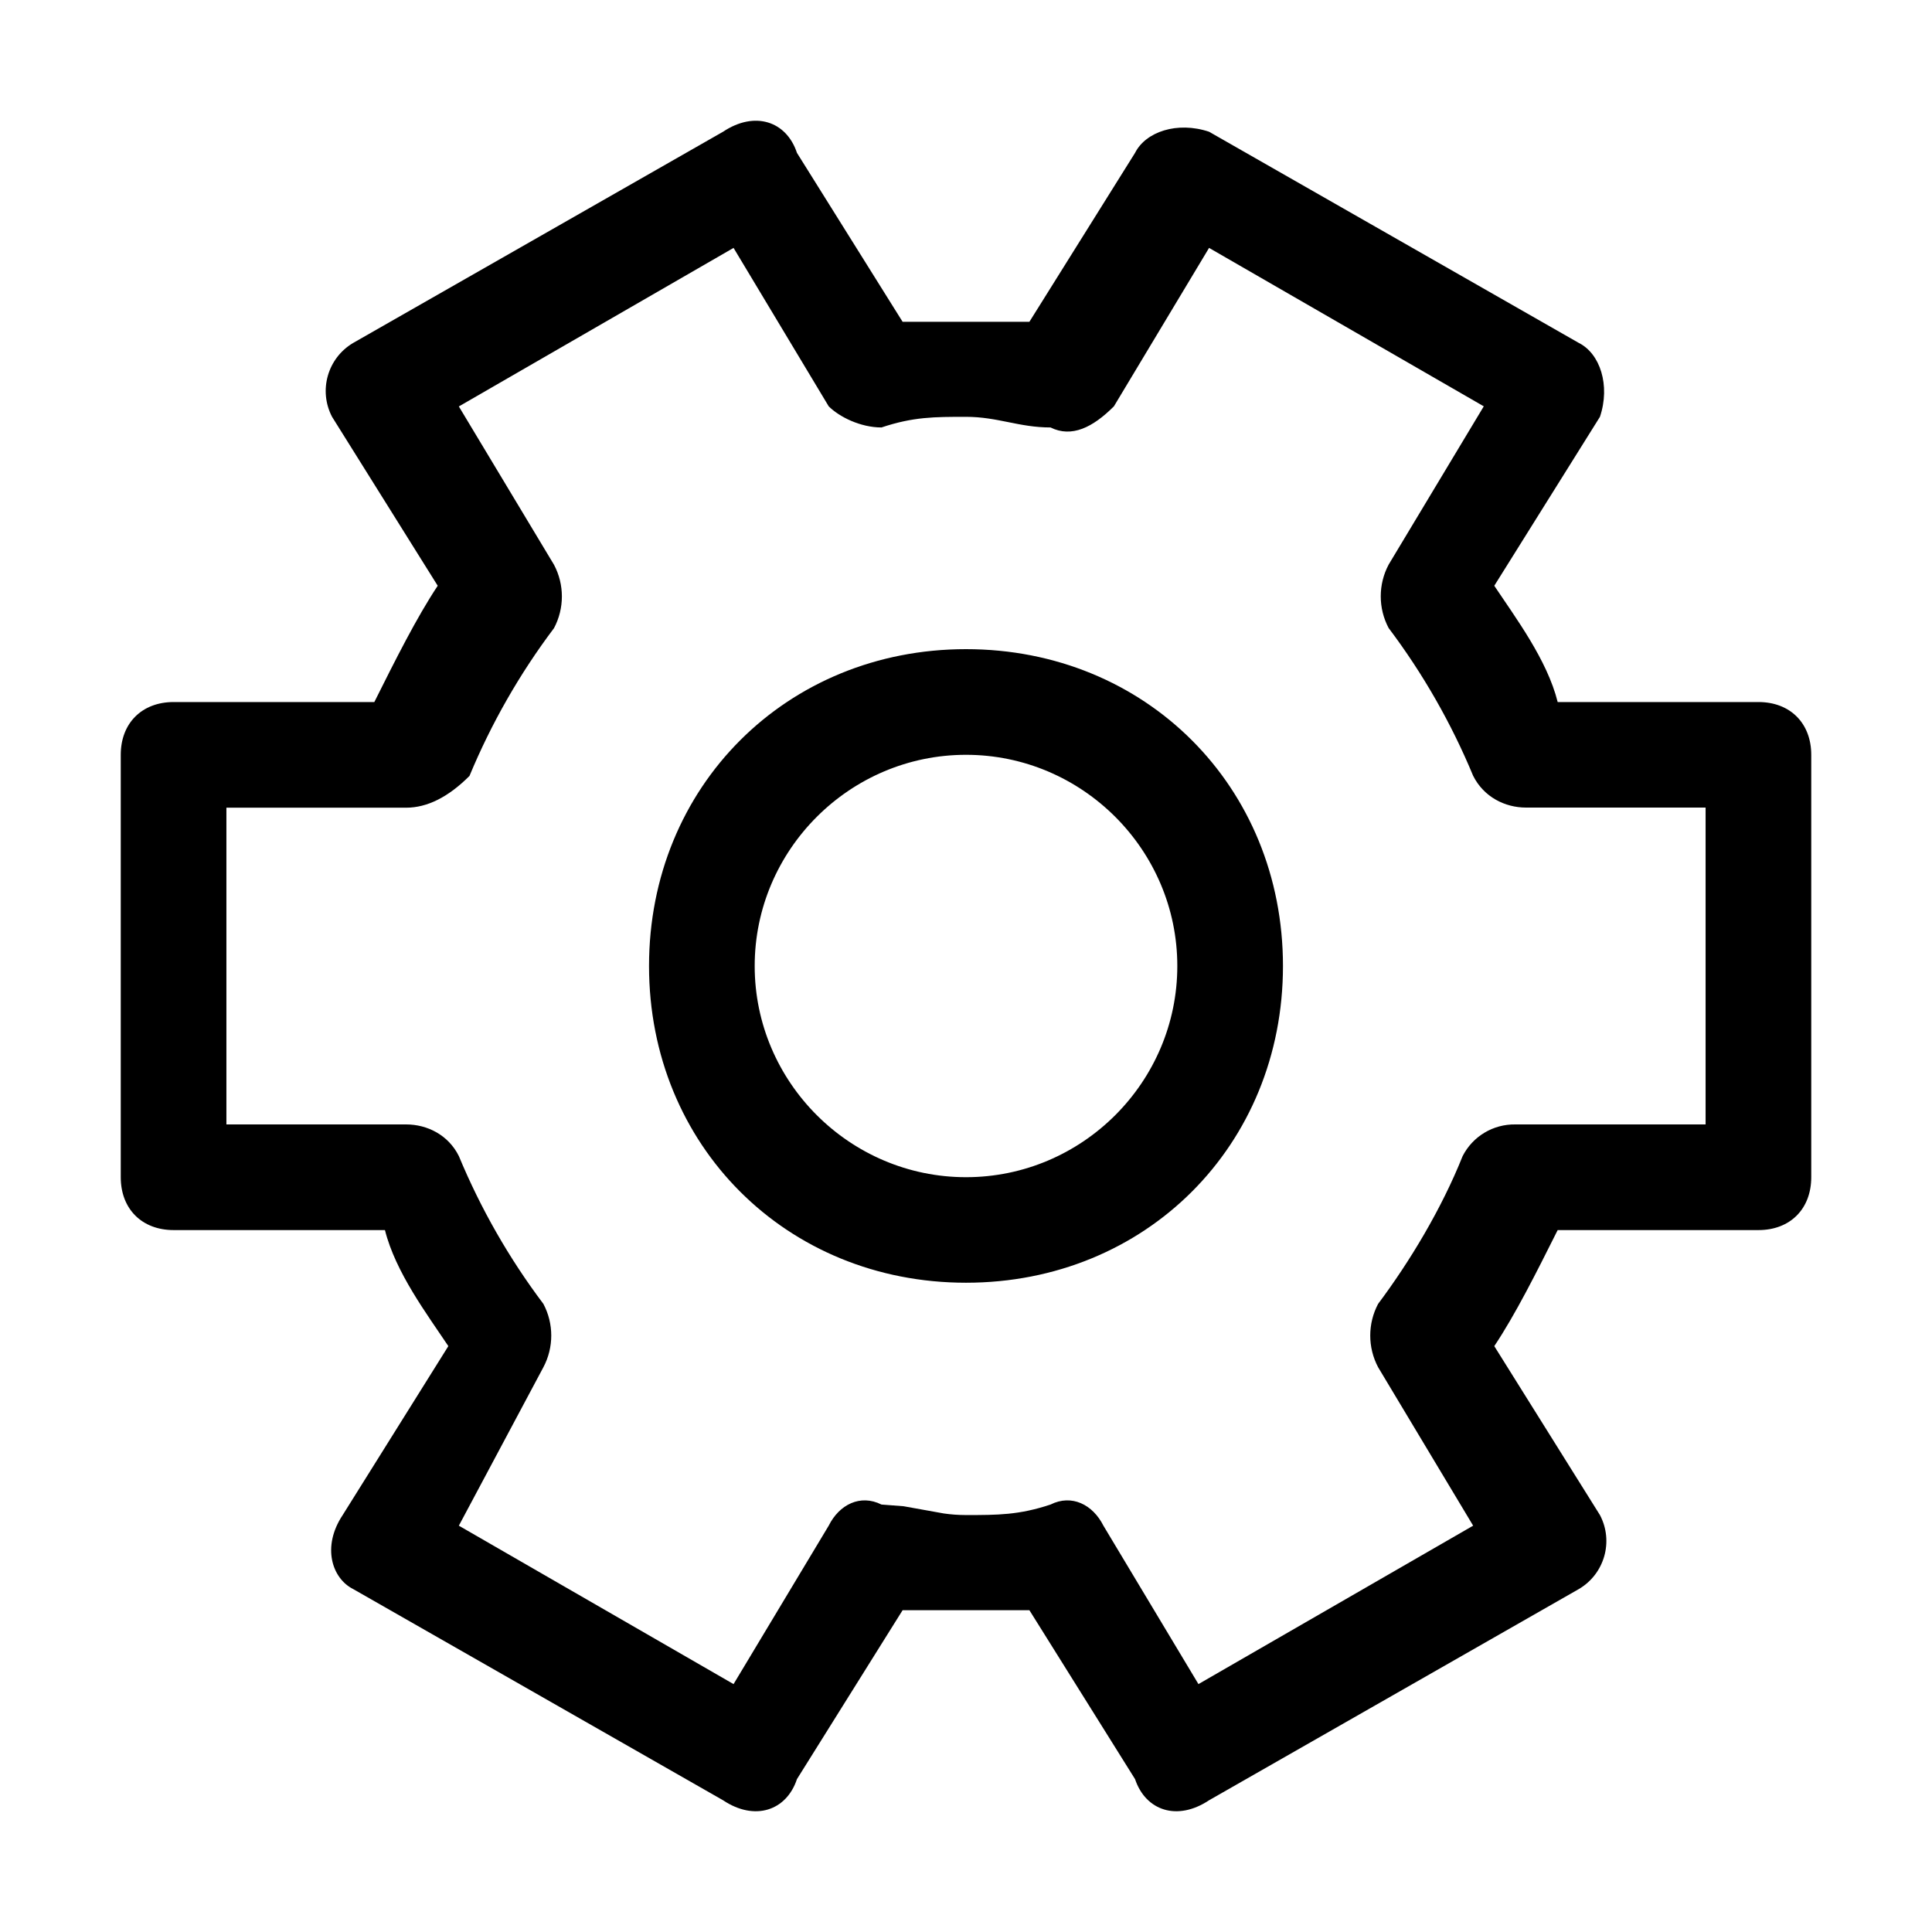
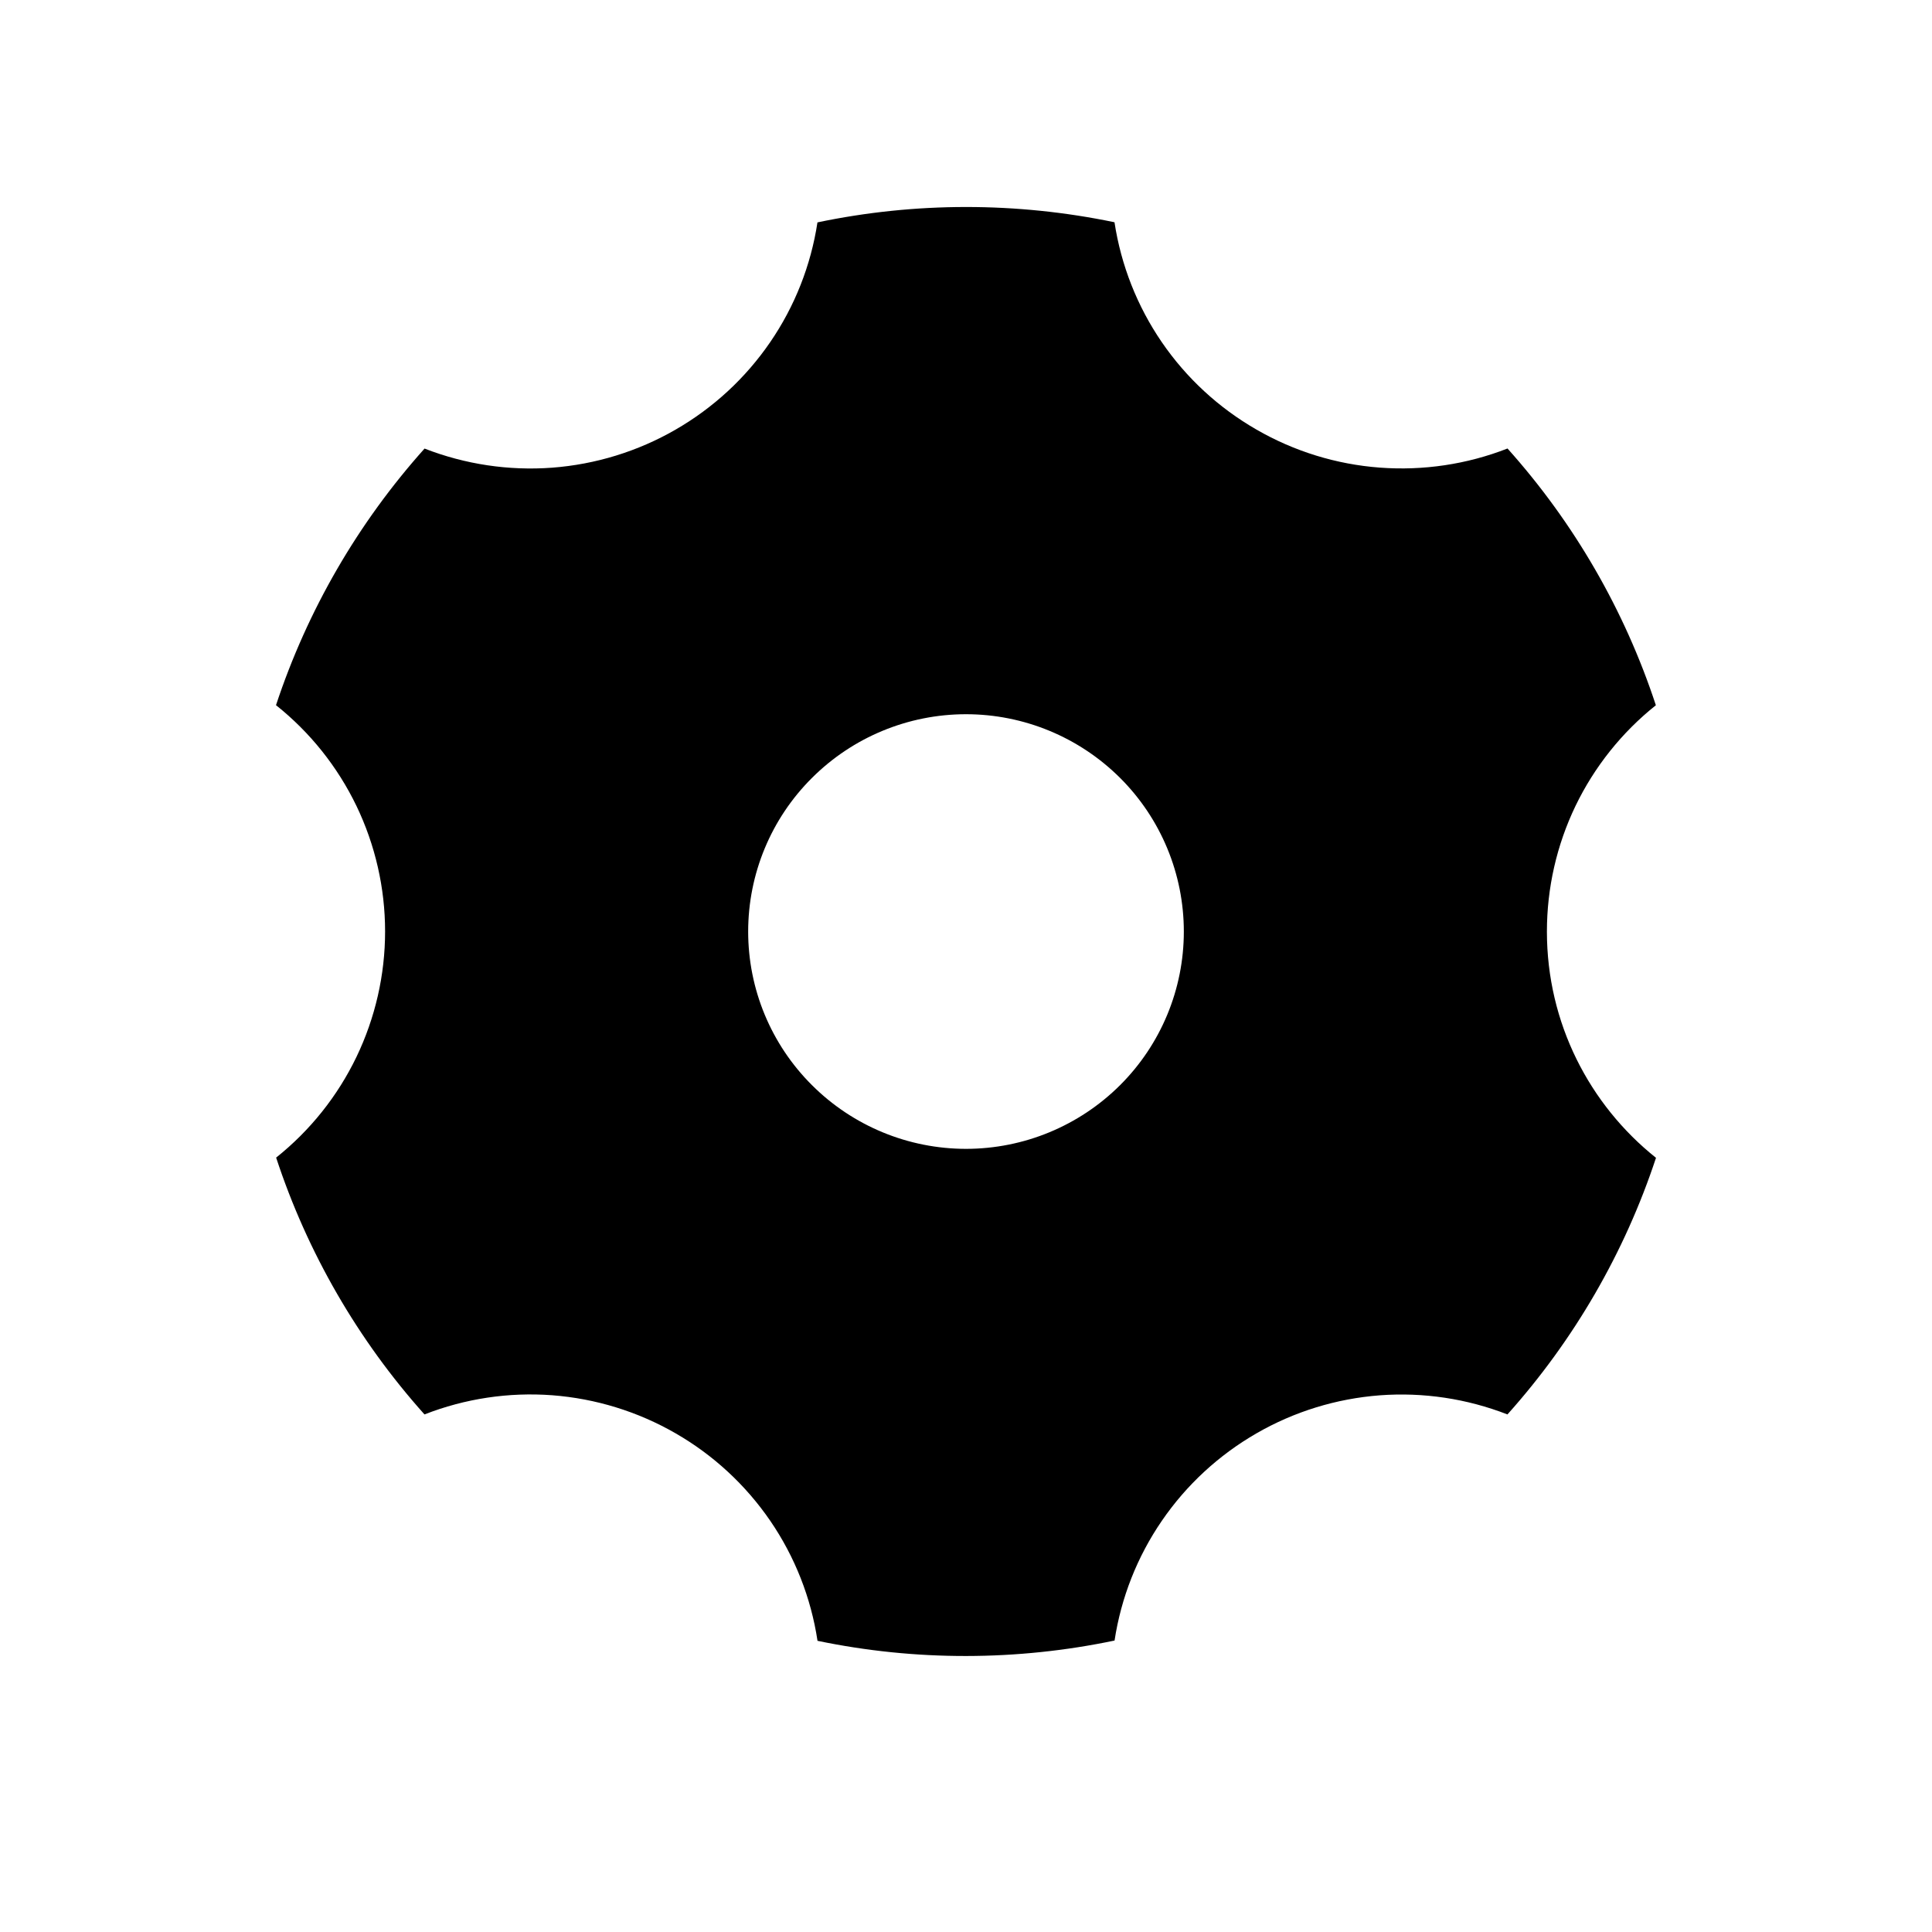
- <svg xmlns="http://www.w3.org/2000/svg" width="16px" height="16px" viewBox="0 0 16 16" version="1.1">
-   <g id="Web-RTC" stroke="none" stroke-width="1" fill-rule="evenodd">
-     <g id="切图" transform="translate(-43, -217)">
-       <g id="icon-设置-常态" transform="translate(43, 217)">
-         <path d="M9.749,1 C10.011,1 10.186,1.175 10.186,1.438 L10.186,3.1 C10.536,3.275 10.886,3.45 11.149,3.625 L12.548,2.75 C12.766,2.636 13.035,2.713 13.16,2.925 L14.909,5.988 C15.084,6.25 14.997,6.513 14.734,6.6 L13.335,7.475 L13.335,8.525 L14.734,9.4 C14.909,9.488 14.997,9.75 14.909,10.013 L13.16,13.075 C13.073,13.25 12.81,13.338 12.548,13.25 L11.149,12.375 C10.886,12.55 10.536,12.813 10.186,12.9 L10.186,14.563 C10.186,14.825 10.011,15 9.749,15 L6.251,15 C5.988,15 5.813,14.825 5.813,14.563 L5.813,12.9 C5.464,12.725 5.114,12.55 4.852,12.375 L3.453,13.25 C3.235,13.365 2.965,13.288 2.84,13.075 L1.091,10.013 C0.916,9.75 1.004,9.488 1.266,9.4 L2.665,8.525 L2.665,7.475 L1.266,6.6 C1.004,6.513 0.916,6.25 1.091,5.988 L2.84,2.925 C2.928,2.75 3.19,2.663 3.453,2.838 L4.852,3.713 C5.114,3.538 5.464,3.275 5.813,3.188 L5.813,1.438 C5.813,1.175 5.988,1 6.251,1 L9.749,1 Z M9.311,1.875 L6.688,1.875 L6.688,3.363 C6.688,3.538 6.601,3.713 6.426,3.8 C5.99,3.981 5.579,4.216 5.202,4.5 C5.038,4.587 4.841,4.587 4.677,4.5 L3.365,3.8 L2.053,6.075 L3.365,6.863 C3.54,6.95 3.628,7.125 3.54,7.3 L3.526,7.483 L3.526,7.483 L3.466,7.817 C3.458,7.874 3.453,7.934 3.453,8 C3.453,8.263 3.453,8.438 3.54,8.7 C3.628,8.875 3.54,9.05 3.365,9.138 L2.053,9.925 L3.365,12.2 L4.677,11.413 C4.841,11.326 5.038,11.326 5.202,11.413 C5.552,11.675 5.988,11.938 6.426,12.113 C6.59,12.197 6.691,12.366 6.688,12.55 L6.688,14.125 L9.312,14.125 L9.312,12.638 C9.312,12.463 9.4,12.288 9.575,12.2 C10.011,12.019 10.422,11.784 10.799,11.5 C10.963,11.413 11.16,11.413 11.324,11.5 L12.635,12.288 L13.947,10.013 L12.635,9.225 C12.46,9.05 12.373,8.875 12.46,8.7 C12.46,8.438 12.548,8.263 12.548,8 C12.548,7.738 12.548,7.563 12.46,7.3 C12.46,7.125 12.548,6.95 12.635,6.863 L13.947,6.075 L12.634,3.8 L11.323,4.588 C11.159,4.675 10.962,4.675 10.798,4.588 C10.421,4.304 10.01,4.069 9.574,3.888 C9.399,3.713 9.311,3.538 9.311,3.363 L9.311,1.875 Z M8,5.375 C9.486,5.375 10.624,6.513 10.624,8 C10.624,9.488 9.487,10.625 8,10.625 C6.513,10.625 5.377,9.488 5.377,8 C5.377,6.513 6.513,5.375 8,5.375 Z M8,6.25 C7.038,6.25 6.251,7.038 6.251,8 C6.251,8.963 7.038,9.75 8,9.75 C8.962,9.75 9.749,8.963 9.749,8 C9.749,7.038 8.962,6.25 8,6.25 Z" id="形状结合" fill-rule="nonzero" transform="translate(8, 8) rotate(-90) translate(-8, -8) " />
-         <rect id="矩形" fill-opacity="0" fill="#D8D8D8" x="0" y="0" width="16" height="16" />
-       </g>
-     </g>
+ <svg xmlns="http://www.w3.org/2000/svg" width="28" height="28" viewBox="0 0 28 28">
+   <g clip-path="url(#clip0_2383_22205)">
+     <path d="M11.847 3.223C13.266 2.926 14.732 2.926 16.152 3.221C16.247 3.844 16.481 4.438 16.837 4.958C17.193 5.478 17.662 5.911 18.21 6.226C18.756 6.541 19.367 6.73 19.997 6.777C20.627 6.824 21.26 6.73 21.848 6.5C22.814 7.579 23.546 8.846 23.998 10.221C23.505 10.614 23.107 11.113 22.833 11.681C22.56 12.249 22.419 12.871 22.419 13.501C22.419 14.827 23.036 16.011 24 16.78C23.546 18.154 22.813 19.42 21.847 20.499C21.259 20.27 20.627 20.175 19.997 20.222C19.367 20.27 18.756 20.458 18.21 20.773C17.663 21.088 17.194 21.521 16.838 22.041C16.482 22.56 16.248 23.153 16.153 23.776C14.734 24.073 13.268 24.075 11.848 23.78C11.754 23.157 11.52 22.562 11.164 22.042C10.807 21.521 10.338 21.087 9.79 20.772C9.243 20.457 8.632 20.269 8.003 20.221C7.373 20.174 6.74 20.269 6.152 20.499C5.186 19.42 4.454 18.152 4.002 16.777C4.495 16.384 4.893 15.885 5.166 15.318C5.439 14.75 5.581 14.129 5.581 13.499C5.581 12.87 5.439 12.248 5.166 11.68C4.892 11.112 4.494 10.613 4 10.22C4.454 8.846 5.187 7.58 6.153 6.501C6.741 6.73 7.373 6.825 8.003 6.778C8.633 6.73 9.244 6.542 9.79 6.227C10.337 5.912 10.806 5.479 11.162 4.959C11.518 4.44 11.752 3.847 11.847 3.224V3.223ZM14 16.65C14.837 16.65 15.64 16.318 16.233 15.727C16.825 15.137 17.157 14.336 17.157 13.501C17.157 12.665 16.825 11.864 16.233 11.274C15.64 10.683 14.837 10.351 14 10.351C13.163 10.351 12.36 10.683 11.768 11.274C11.175 11.864 10.843 12.665 10.843 13.501C10.843 14.336 11.175 15.137 11.768 15.727C12.36 16.318 13.163 16.65 14 16.65V16.65Z" />
  </g>
+   <defs>
+     <clipPath id="clip0_2383_22205">
+       <rect width="28" height="28" />
+     </clipPath>
+   </defs>
</svg>
